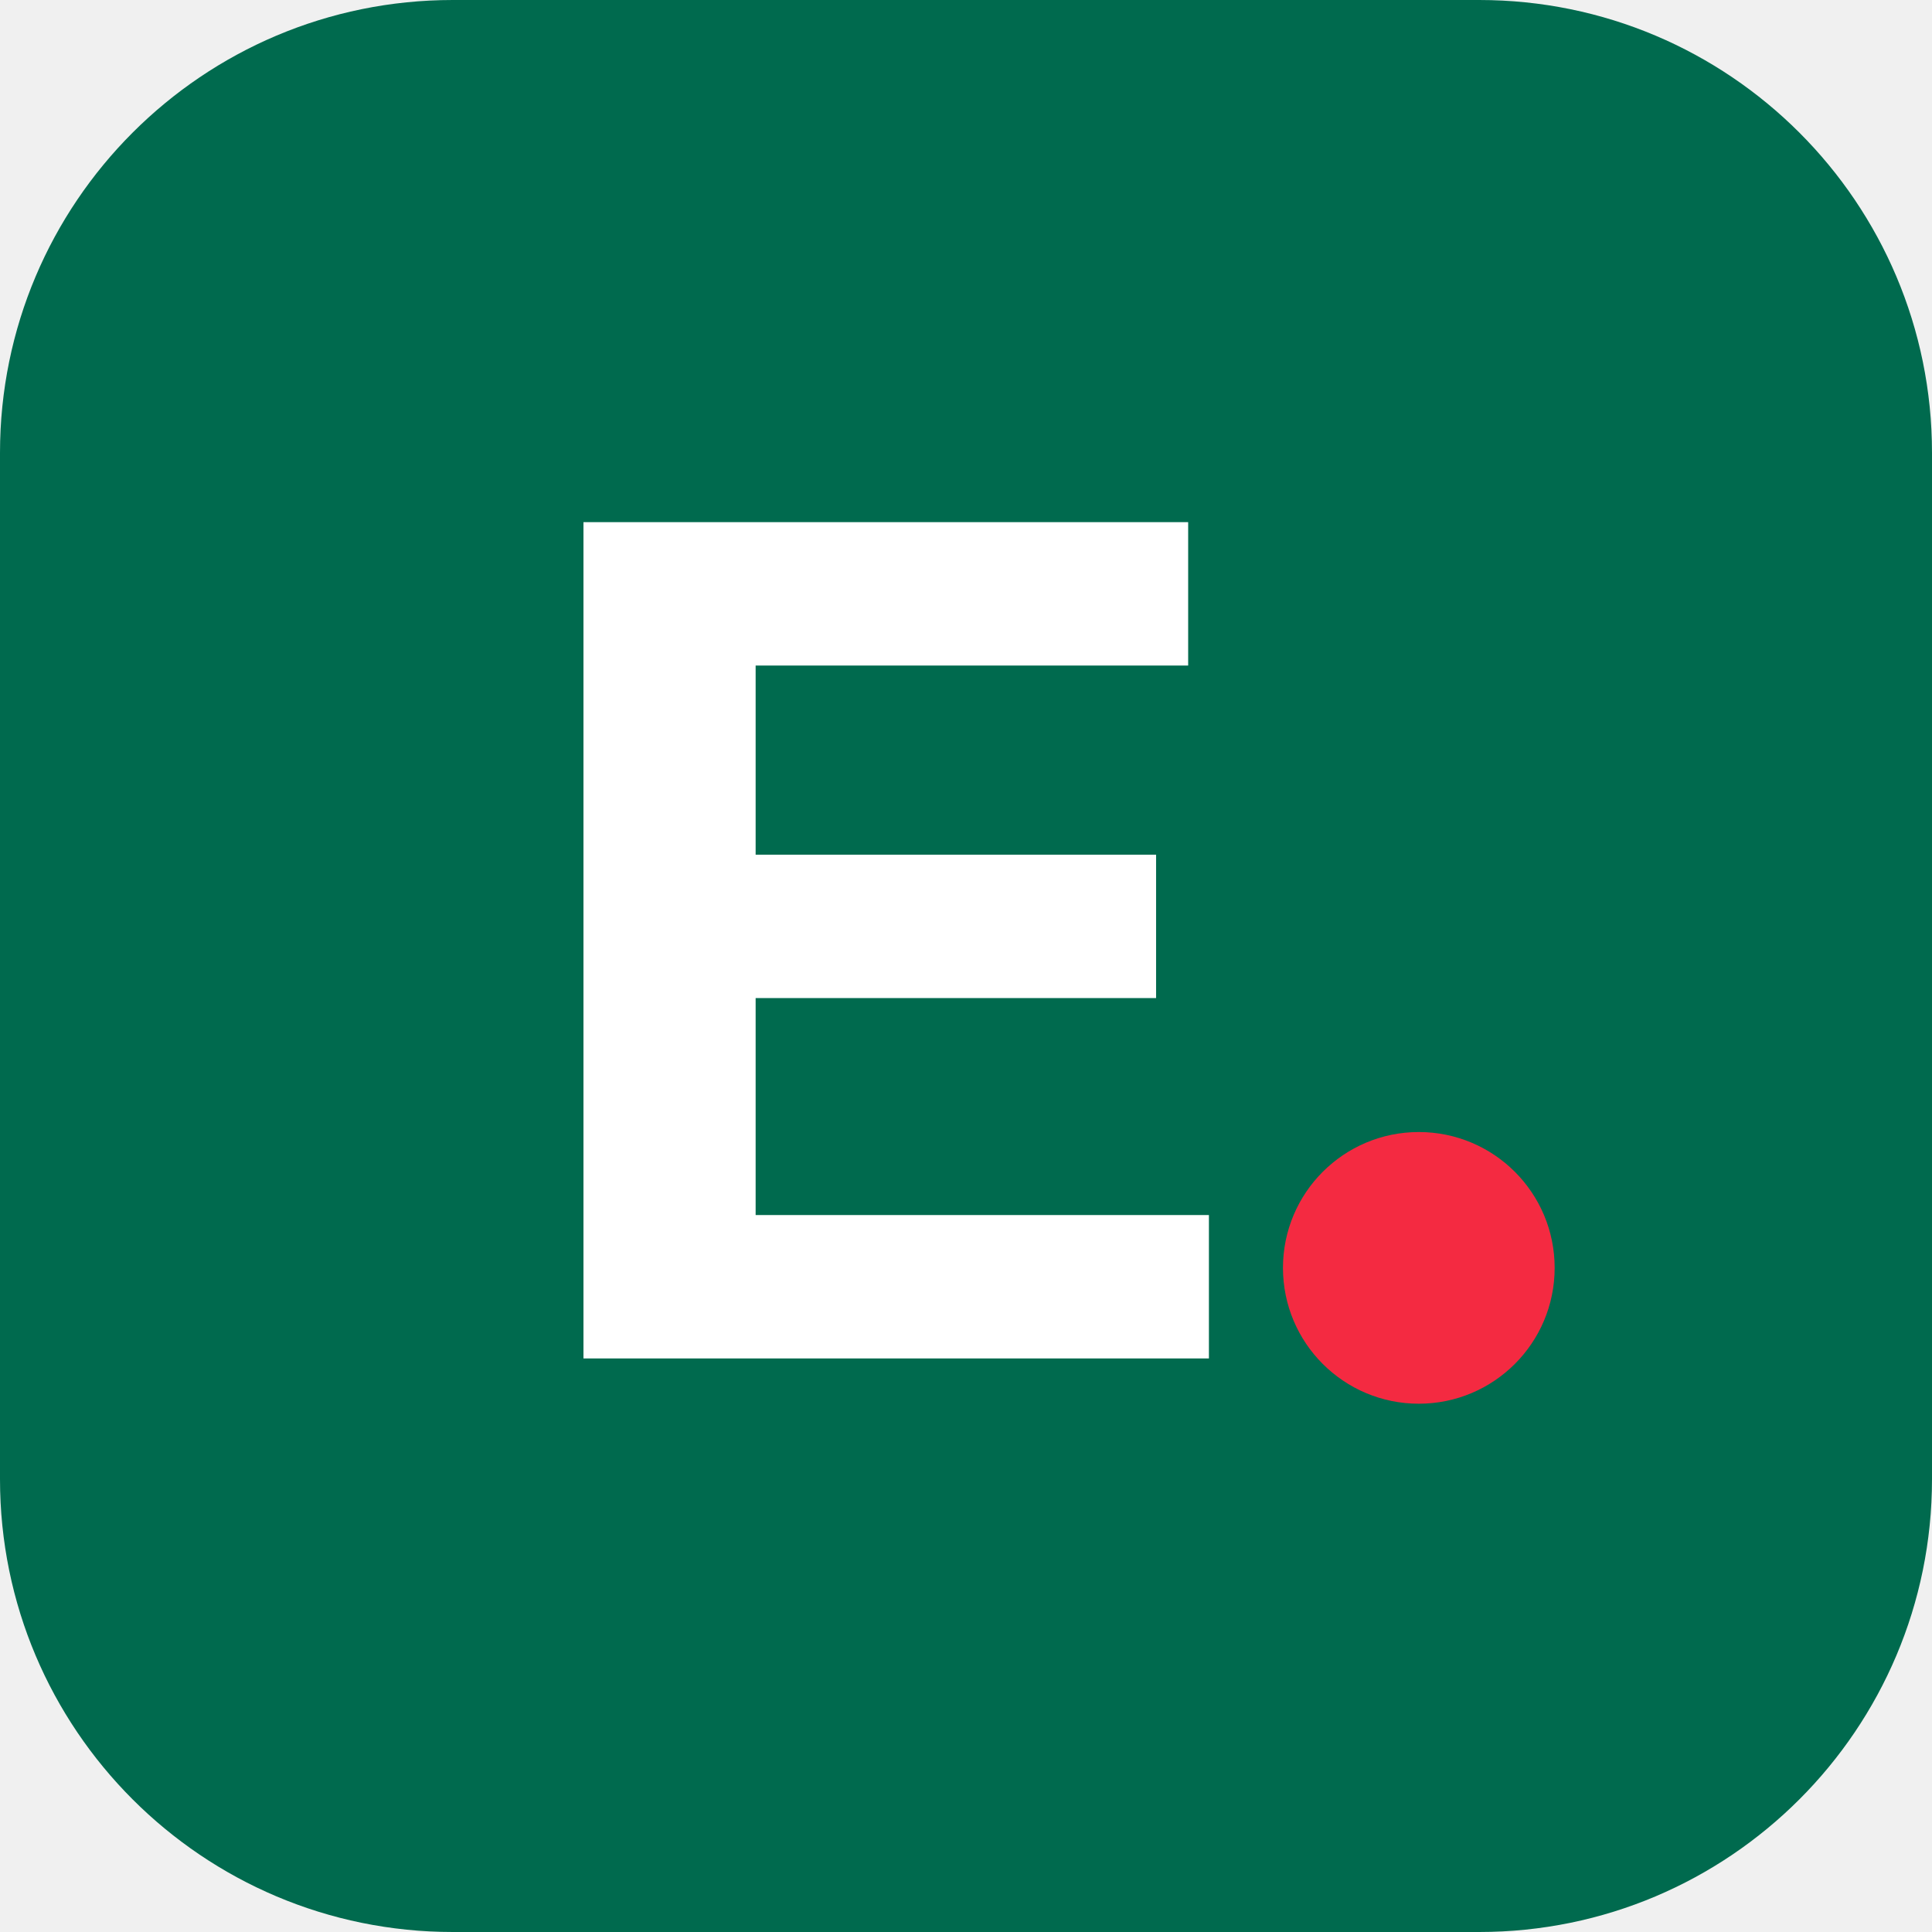
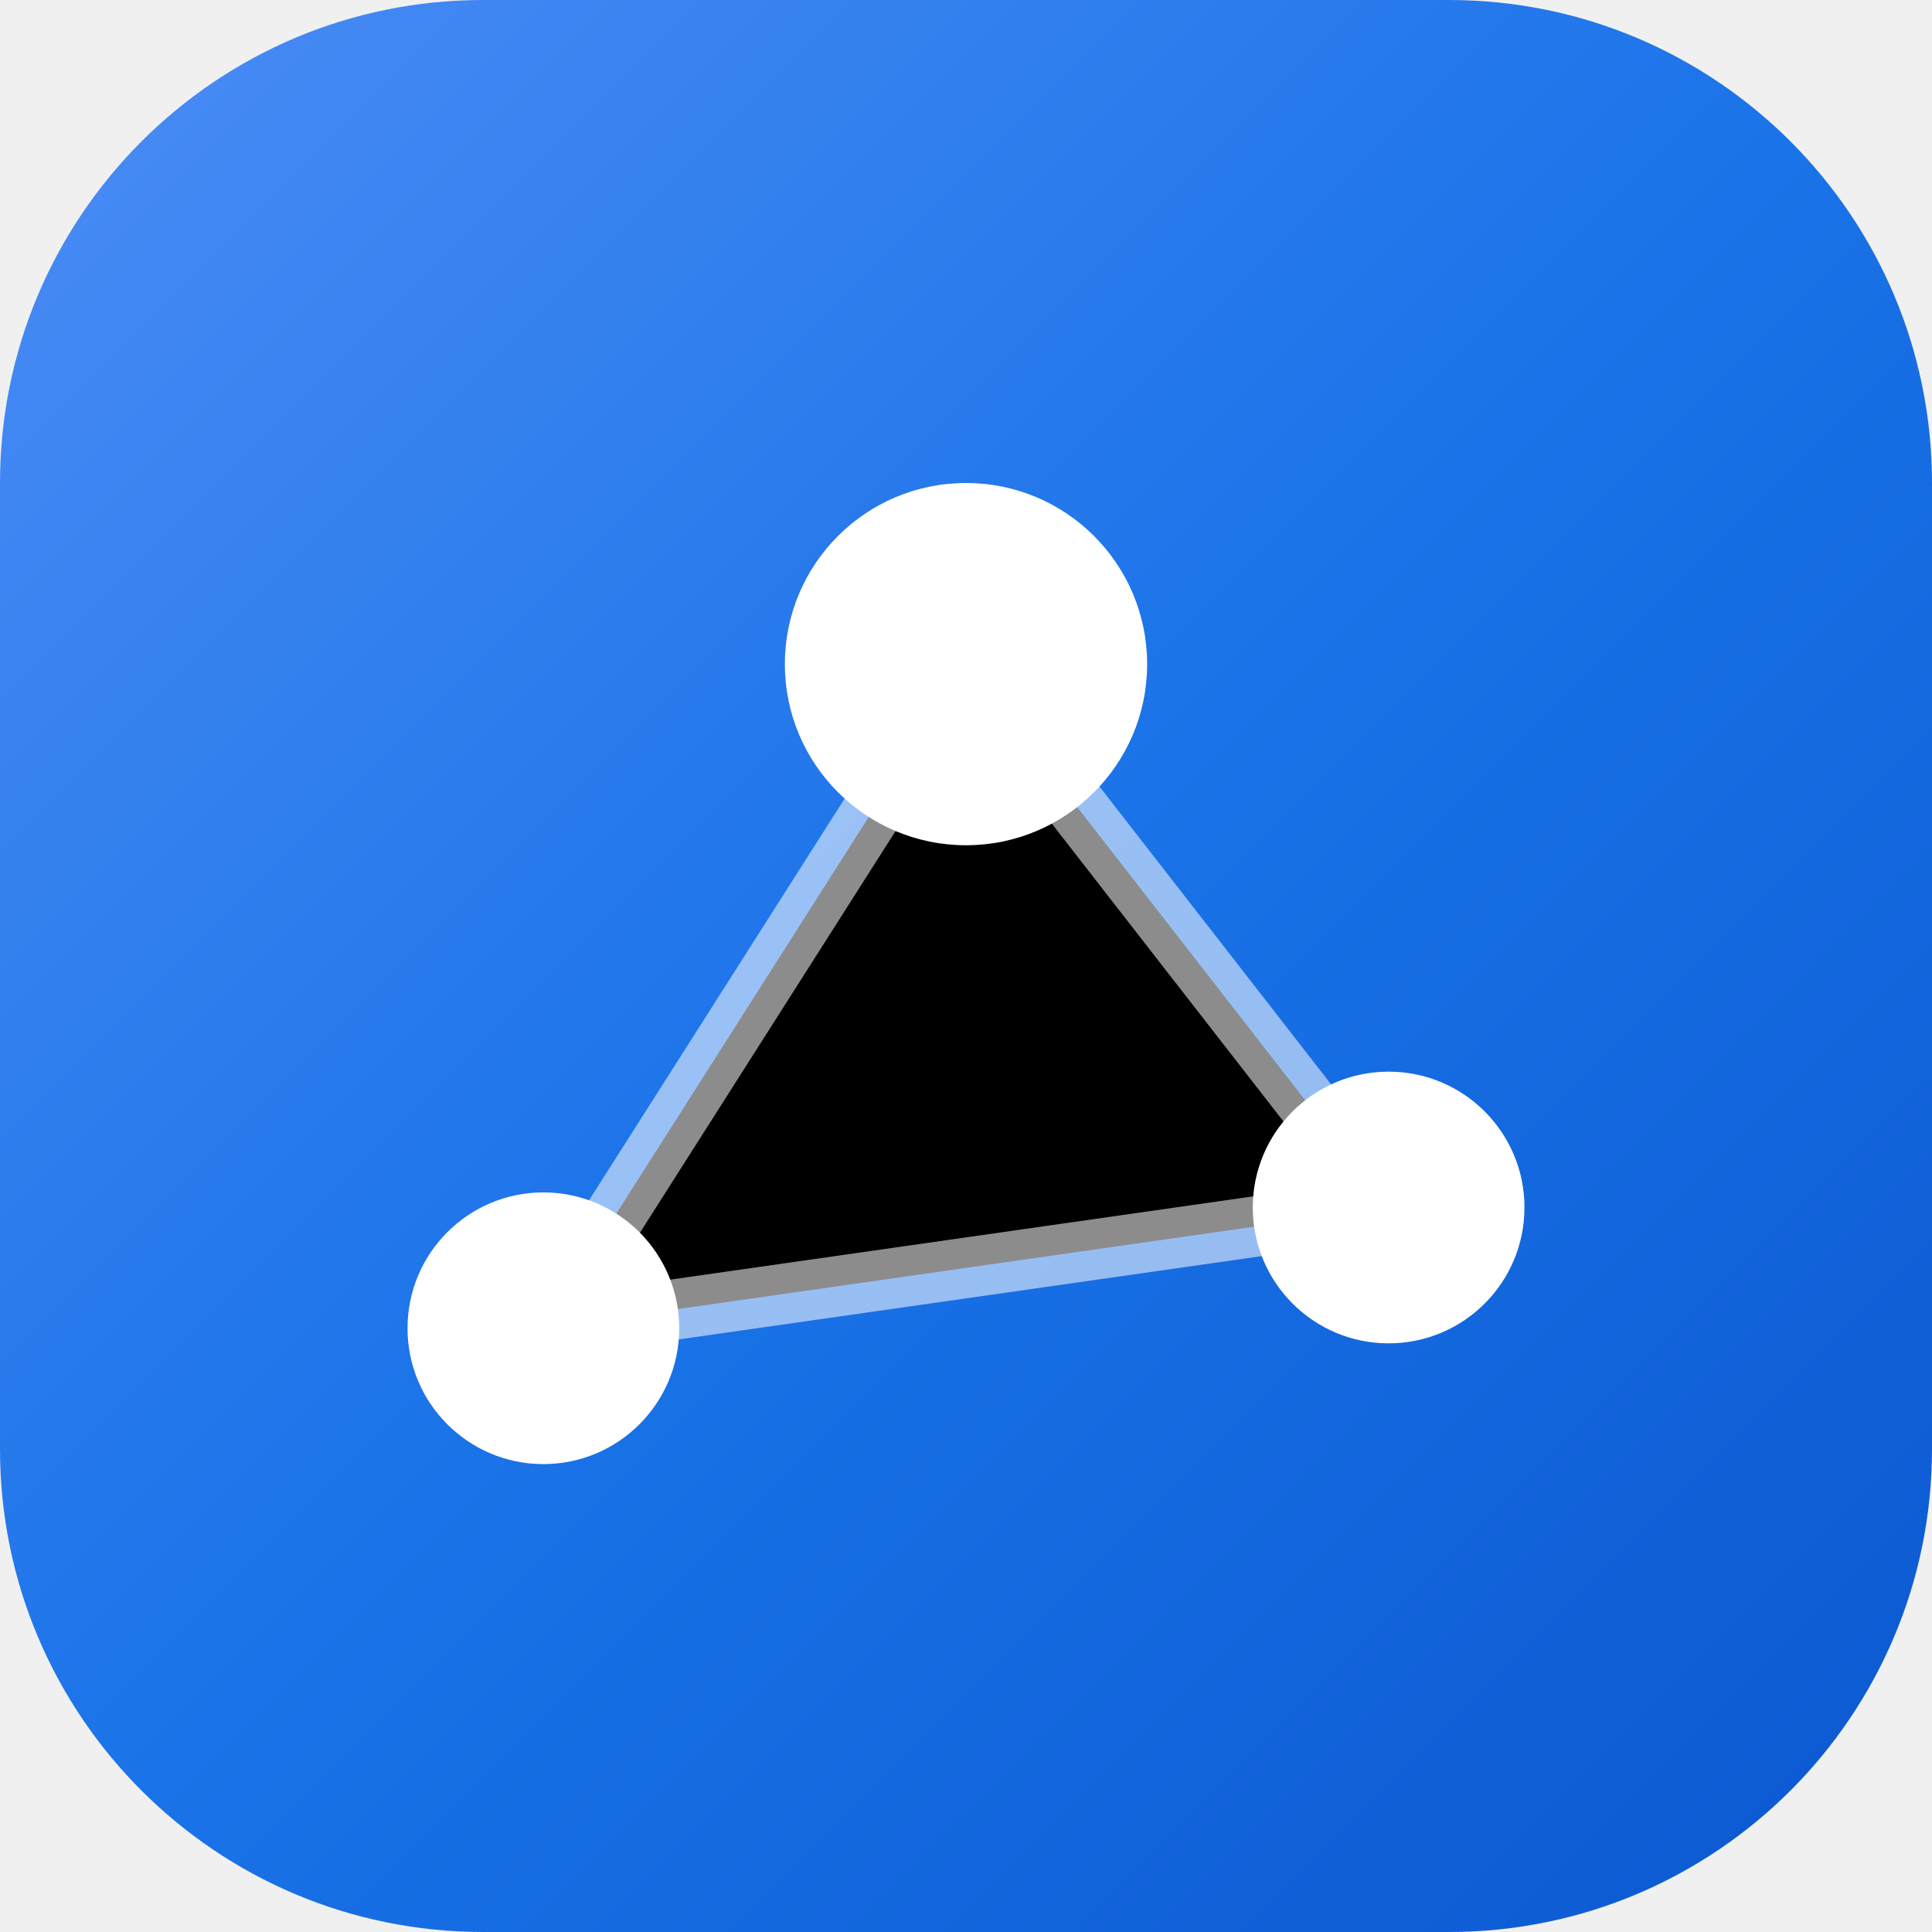
<svg xmlns="http://www.w3.org/2000/svg" viewBox="0 0 64 64">
-   <rect width="64" height="64" rx="15" fill="#006a4e" />
-   <text x="29" y="45" font-family="-apple-system,BlinkMacSystemFont,Helvetica,Arial,sans-serif" font-size="38" font-weight="700" fill="#fff" text-anchor="middle">E</text>
-   <circle cx="47" cy="42" r="4.5" fill="#f42a41" />
+   <defs>
+     <linearGradient id="g" x1="0" y1="0" x2="1" y2="1">
+       <stop offset="0" stop-color="#4c8df6" />
+       <stop offset=".5" stop-color="#1a73e8" />
+       <stop offset="1" stop-color="#0b57d0" />
+     </linearGradient>
+   </defs>
+   <rect width="64" height="64" rx="16" fill="url(#g)" />
+   <g stroke="#fff" stroke-opacity=".55" stroke-width="2">
+     <path d="M18 44 32 22 46 40Z" />
+   </g>
+   <circle cx="32" cy="22" r="6" fill="#fff" />
+   <circle cx="18" cy="44" r="4.5" fill="#fff" />
+   <circle cx="46" cy="40" r="4.5" fill="#fff" />
</svg>
